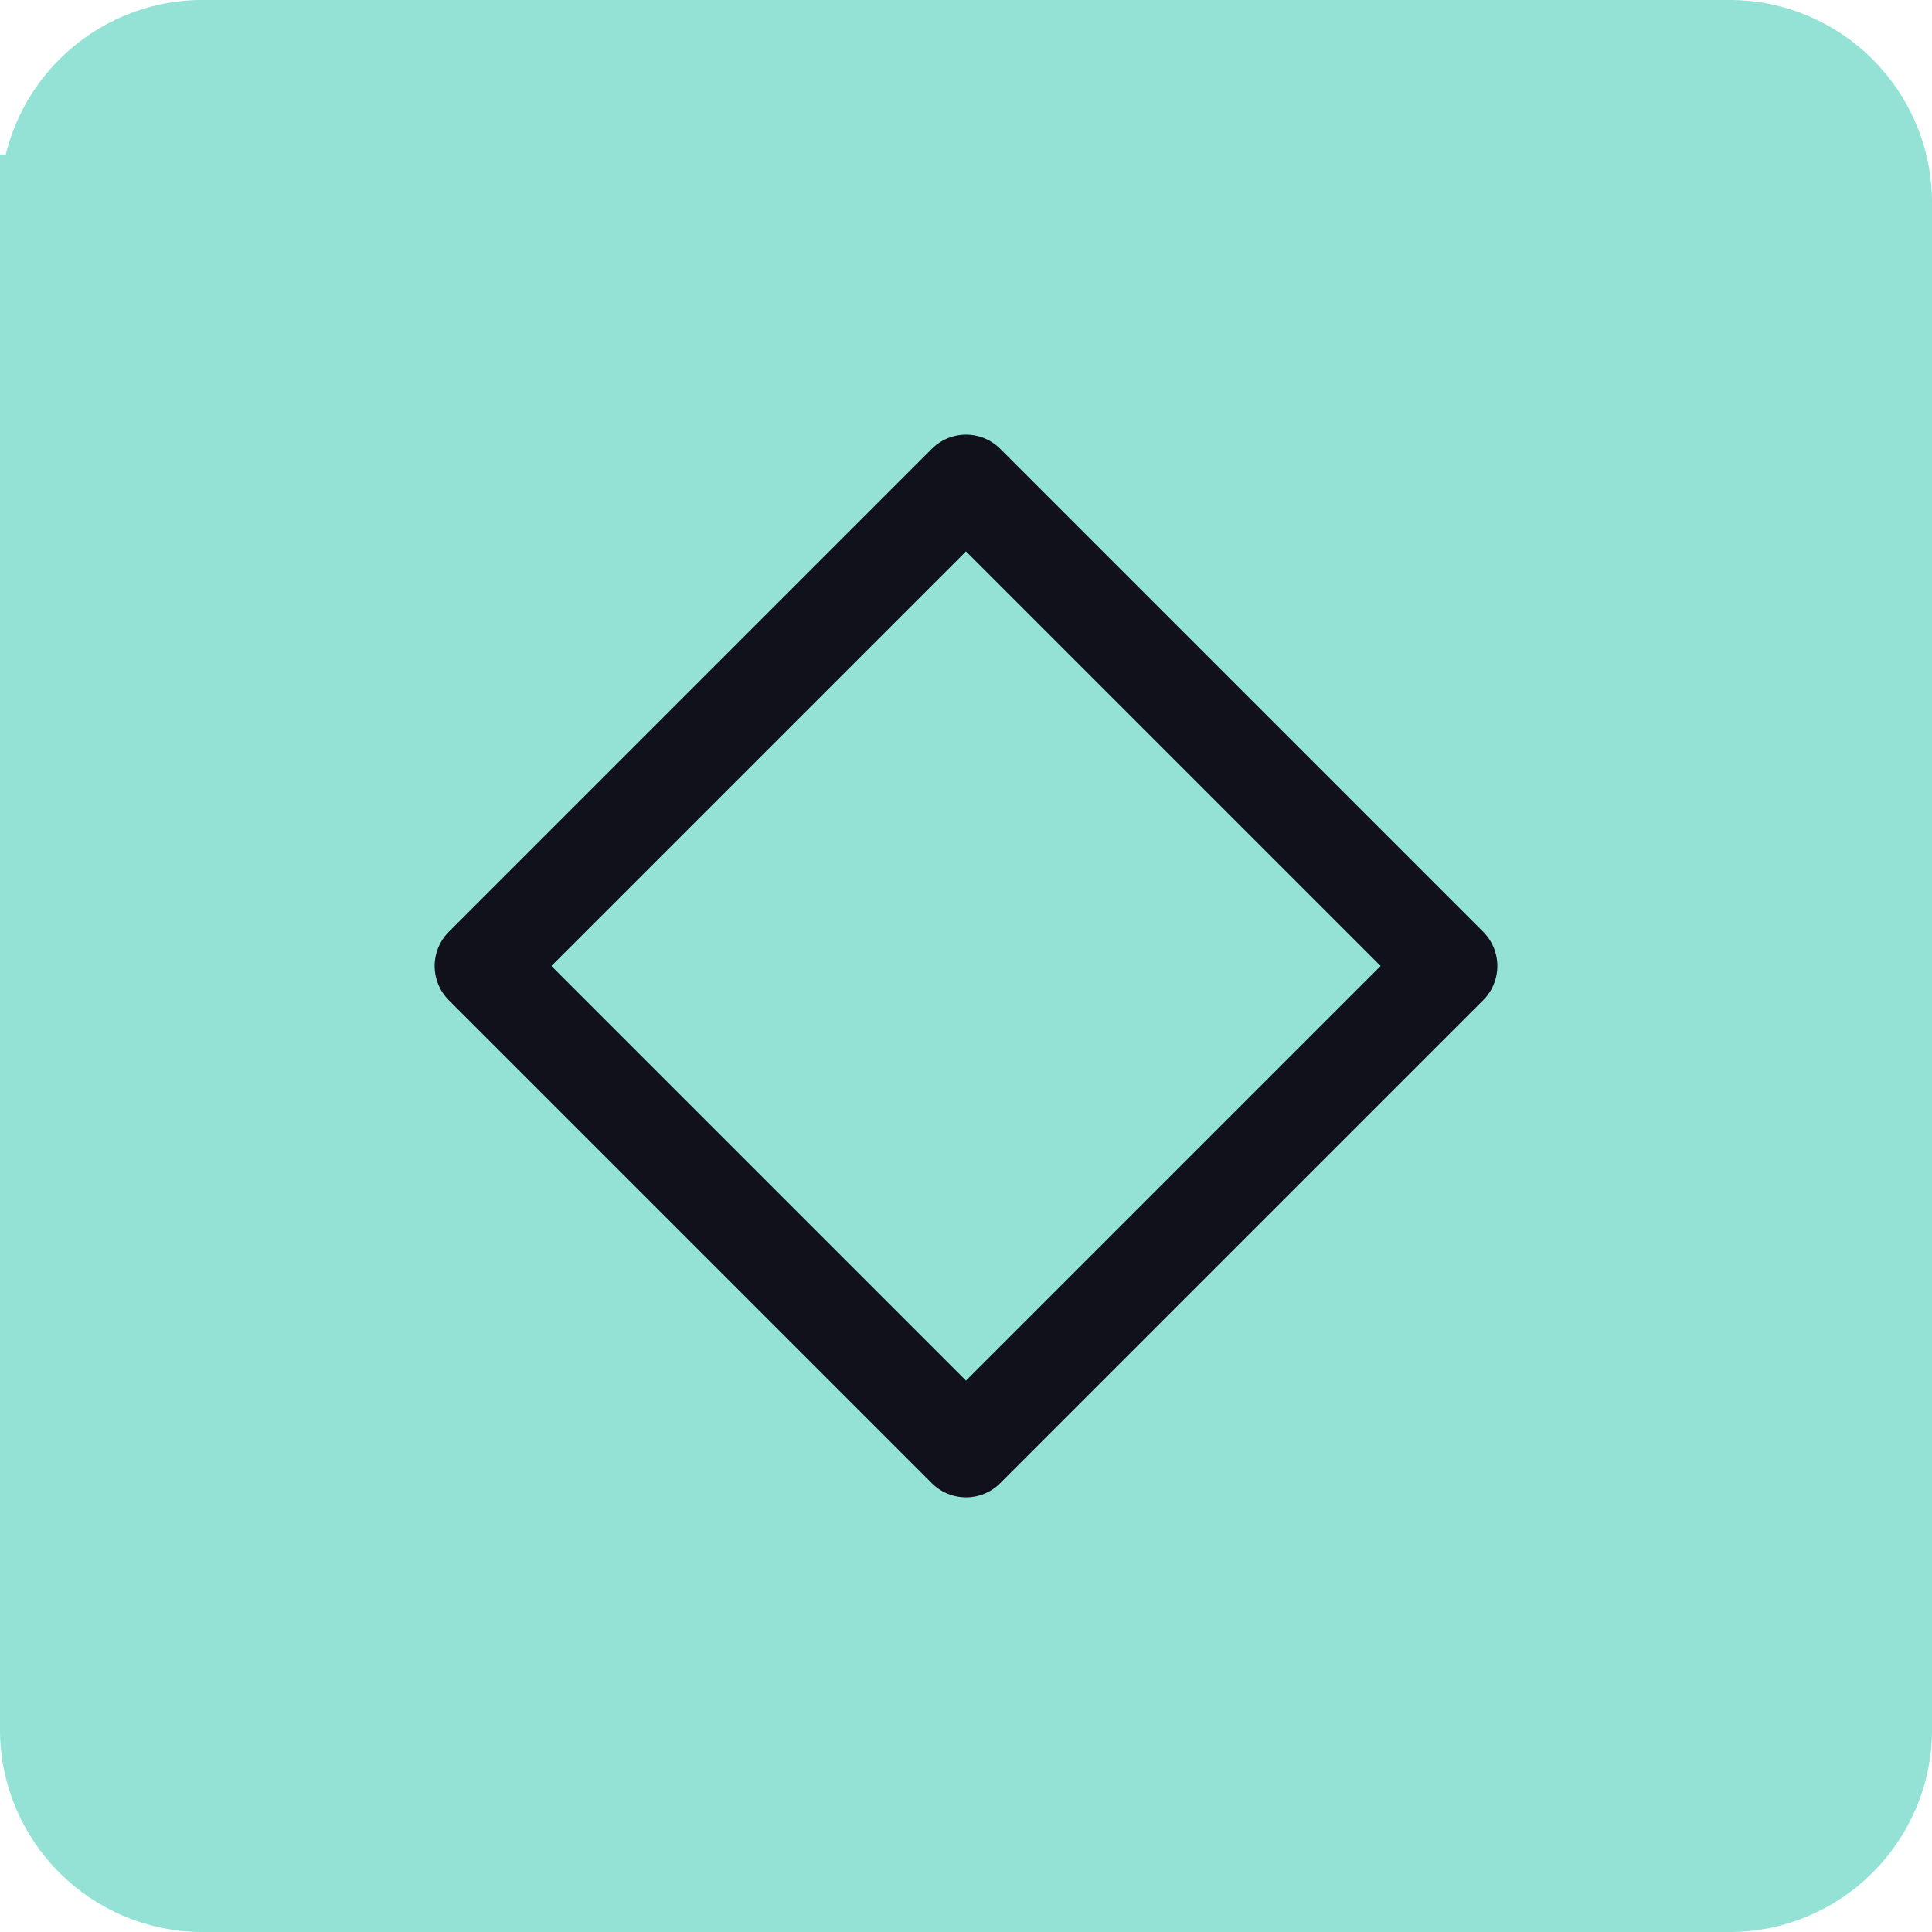
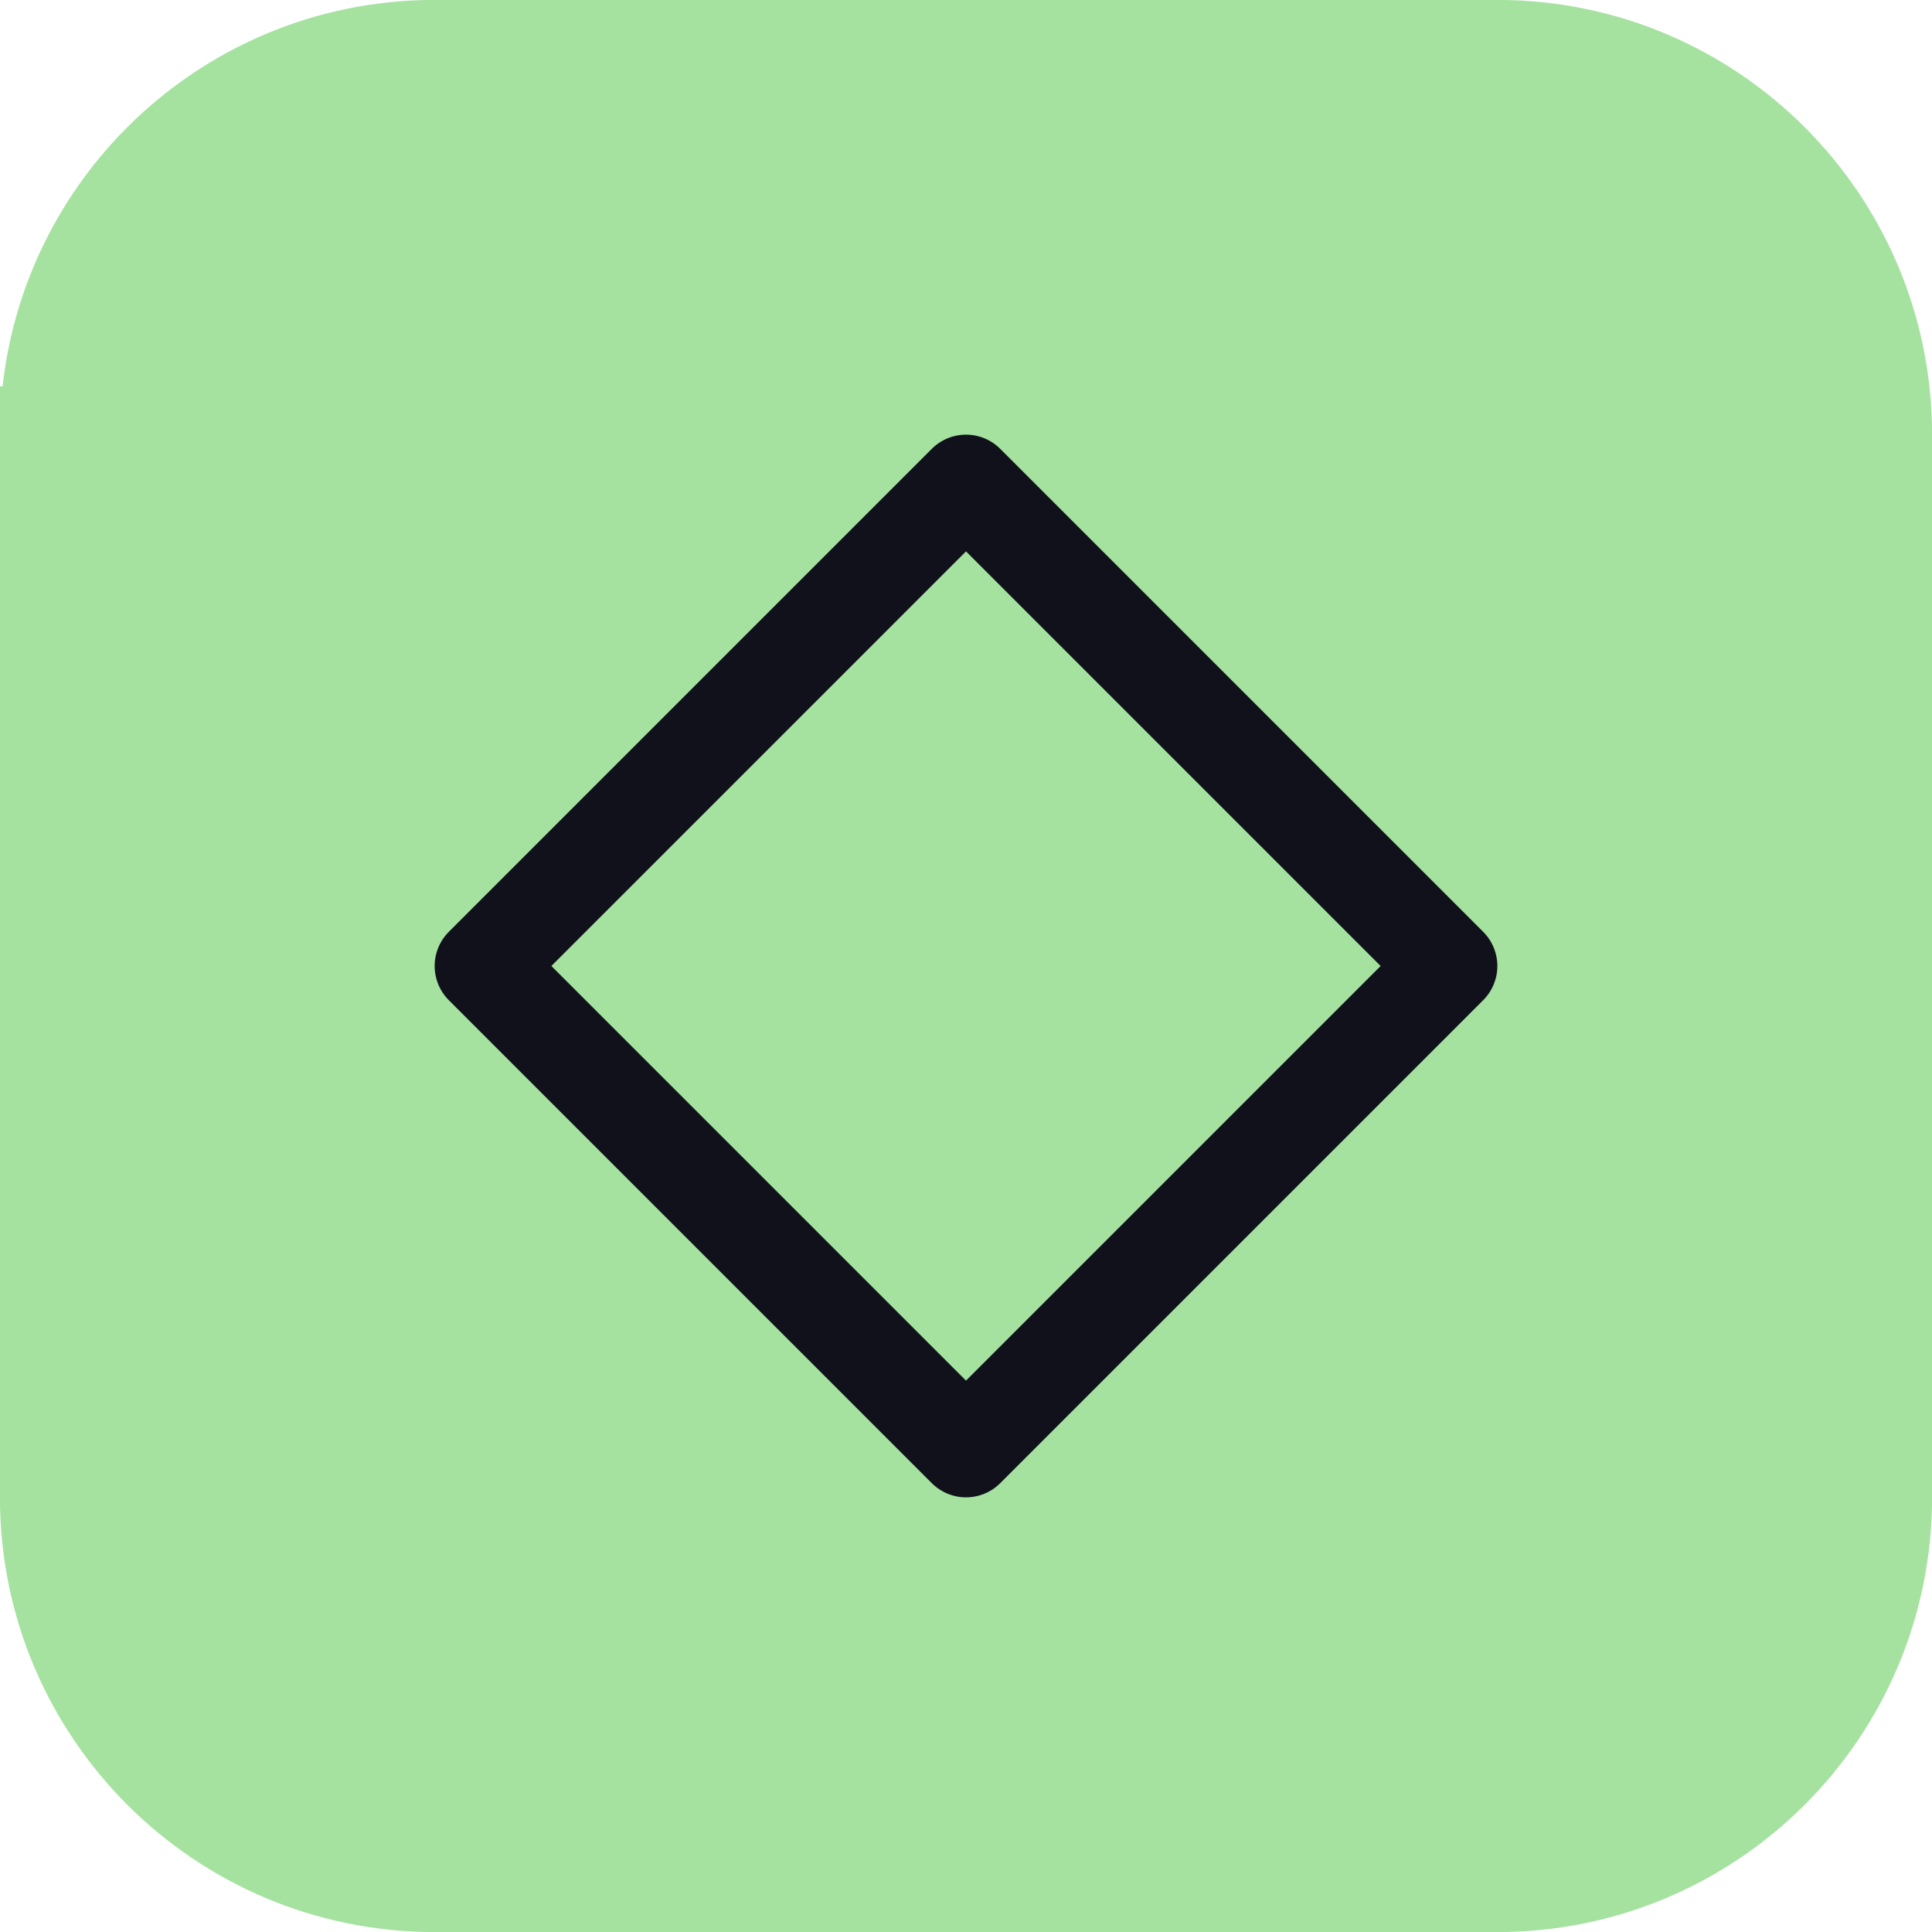
<svg xmlns="http://www.w3.org/2000/svg" viewBox="0 0 50 50" version="1.2" baseProfile="tiny">
  <defs>
</defs>
  <g fill="none" stroke="black" stroke-width="1" fill-rule="evenodd" stroke-linecap="square" stroke-linejoin="bevel">
    <g fill="none" stroke="#000000" stroke-opacity="1" stroke-width="1" stroke-linecap="square" stroke-linejoin="bevel" transform="matrix(1,0,0,1,0,0)" font-family="Noto Sans" font-size="10" font-weight="400" font-style="normal">
</g>
-     <g fill="#94e2d5" fill-opacity="1" stroke="#94e2d5" stroke-opacity="1" stroke-width="2.502" stroke-linecap="square" stroke-linejoin="bevel" transform="matrix(1,0,0,1,2.5,2.5)" font-family="Noto Sans" font-size="10" font-weight="400" font-style="normal">
-       <path vector-effect="none" fill-rule="evenodd" d="M-1.251,2.749 C-1.251,0.54 0.54,-1.251 2.749,-1.251 L42.251,-1.251 C44.46,-1.251 46.251,0.54 46.251,2.749 L46.251,42.251 C46.251,44.46 44.46,46.251 42.251,46.251 L2.749,46.251 C0.54,46.251 -1.251,44.46 -1.251,42.251 L-1.251,2.749" />
+     <g fill="#a5e2a0" fill-opacity="1" stroke="#a5e2a0" stroke-opacity="1" stroke-width="2.502" stroke-linecap="square" stroke-linejoin="bevel" transform="matrix(1,0,0,1,2.5,2.5)" font-family="Noto Sans" font-size="10" font-weight="400" font-style="normal">
+       <path vector-effect="none" fill-rule="evenodd" d="M-1.251,8.749 C-1.251,3.226 3.226,-1.251 8.749,-1.251 L36.251,-1.251 C41.774,-1.251 46.251,3.226 46.251,8.749 L46.251,36.251 C46.251,41.774 41.774,46.251 36.251,46.251 L8.749,46.251 C3.226,46.251 -1.251,41.774 -1.251,36.251 L-1.251,8.749" />
    </g>
    <g fill="none" stroke="#000000" stroke-opacity="1" stroke-width="1" stroke-linecap="square" stroke-linejoin="bevel" transform="matrix(1,0,0,1,0,0)" font-family="Noto Sans" font-size="10" font-weight="400" font-style="normal">
</g>
    <g fill="none" stroke="#11111b" stroke-opacity="1" stroke-width="1.001" stroke-linecap="square" stroke-linejoin="bevel" transform="matrix(2.5,0,0,2.5,2.5,2.5)" font-family="Noto Sans" font-size="10" font-weight="400" font-style="normal">
</g>
    <g fill="none" stroke="#11111b" stroke-opacity="1" stroke-width="1.001" stroke-linecap="round" stroke-linejoin="round" transform="matrix(2.5,0,0,2.5,2.5,2.5)" font-family="Noto Sans" font-size="10" font-weight="400" font-style="normal">
      <path vector-effect="none" fill-rule="evenodd" d="M4,9 L9,4 L14,9 L9,14 L4,9" />
    </g>
    <g fill="none" stroke="#11111b" stroke-opacity="1" stroke-width="1.001" stroke-linecap="square" stroke-linejoin="bevel" transform="matrix(2.5,0,0,2.5,2.5,2.5)" font-family="Noto Sans" font-size="10" font-weight="400" font-style="normal">
</g>
    <g fill="none" stroke="#000000" stroke-opacity="1" stroke-width="1" stroke-linecap="square" stroke-linejoin="bevel" transform="matrix(1,0,0,1,0,0)" font-family="Noto Sans" font-size="10" font-weight="400" font-style="normal">
</g>
  </g>
</svg>
